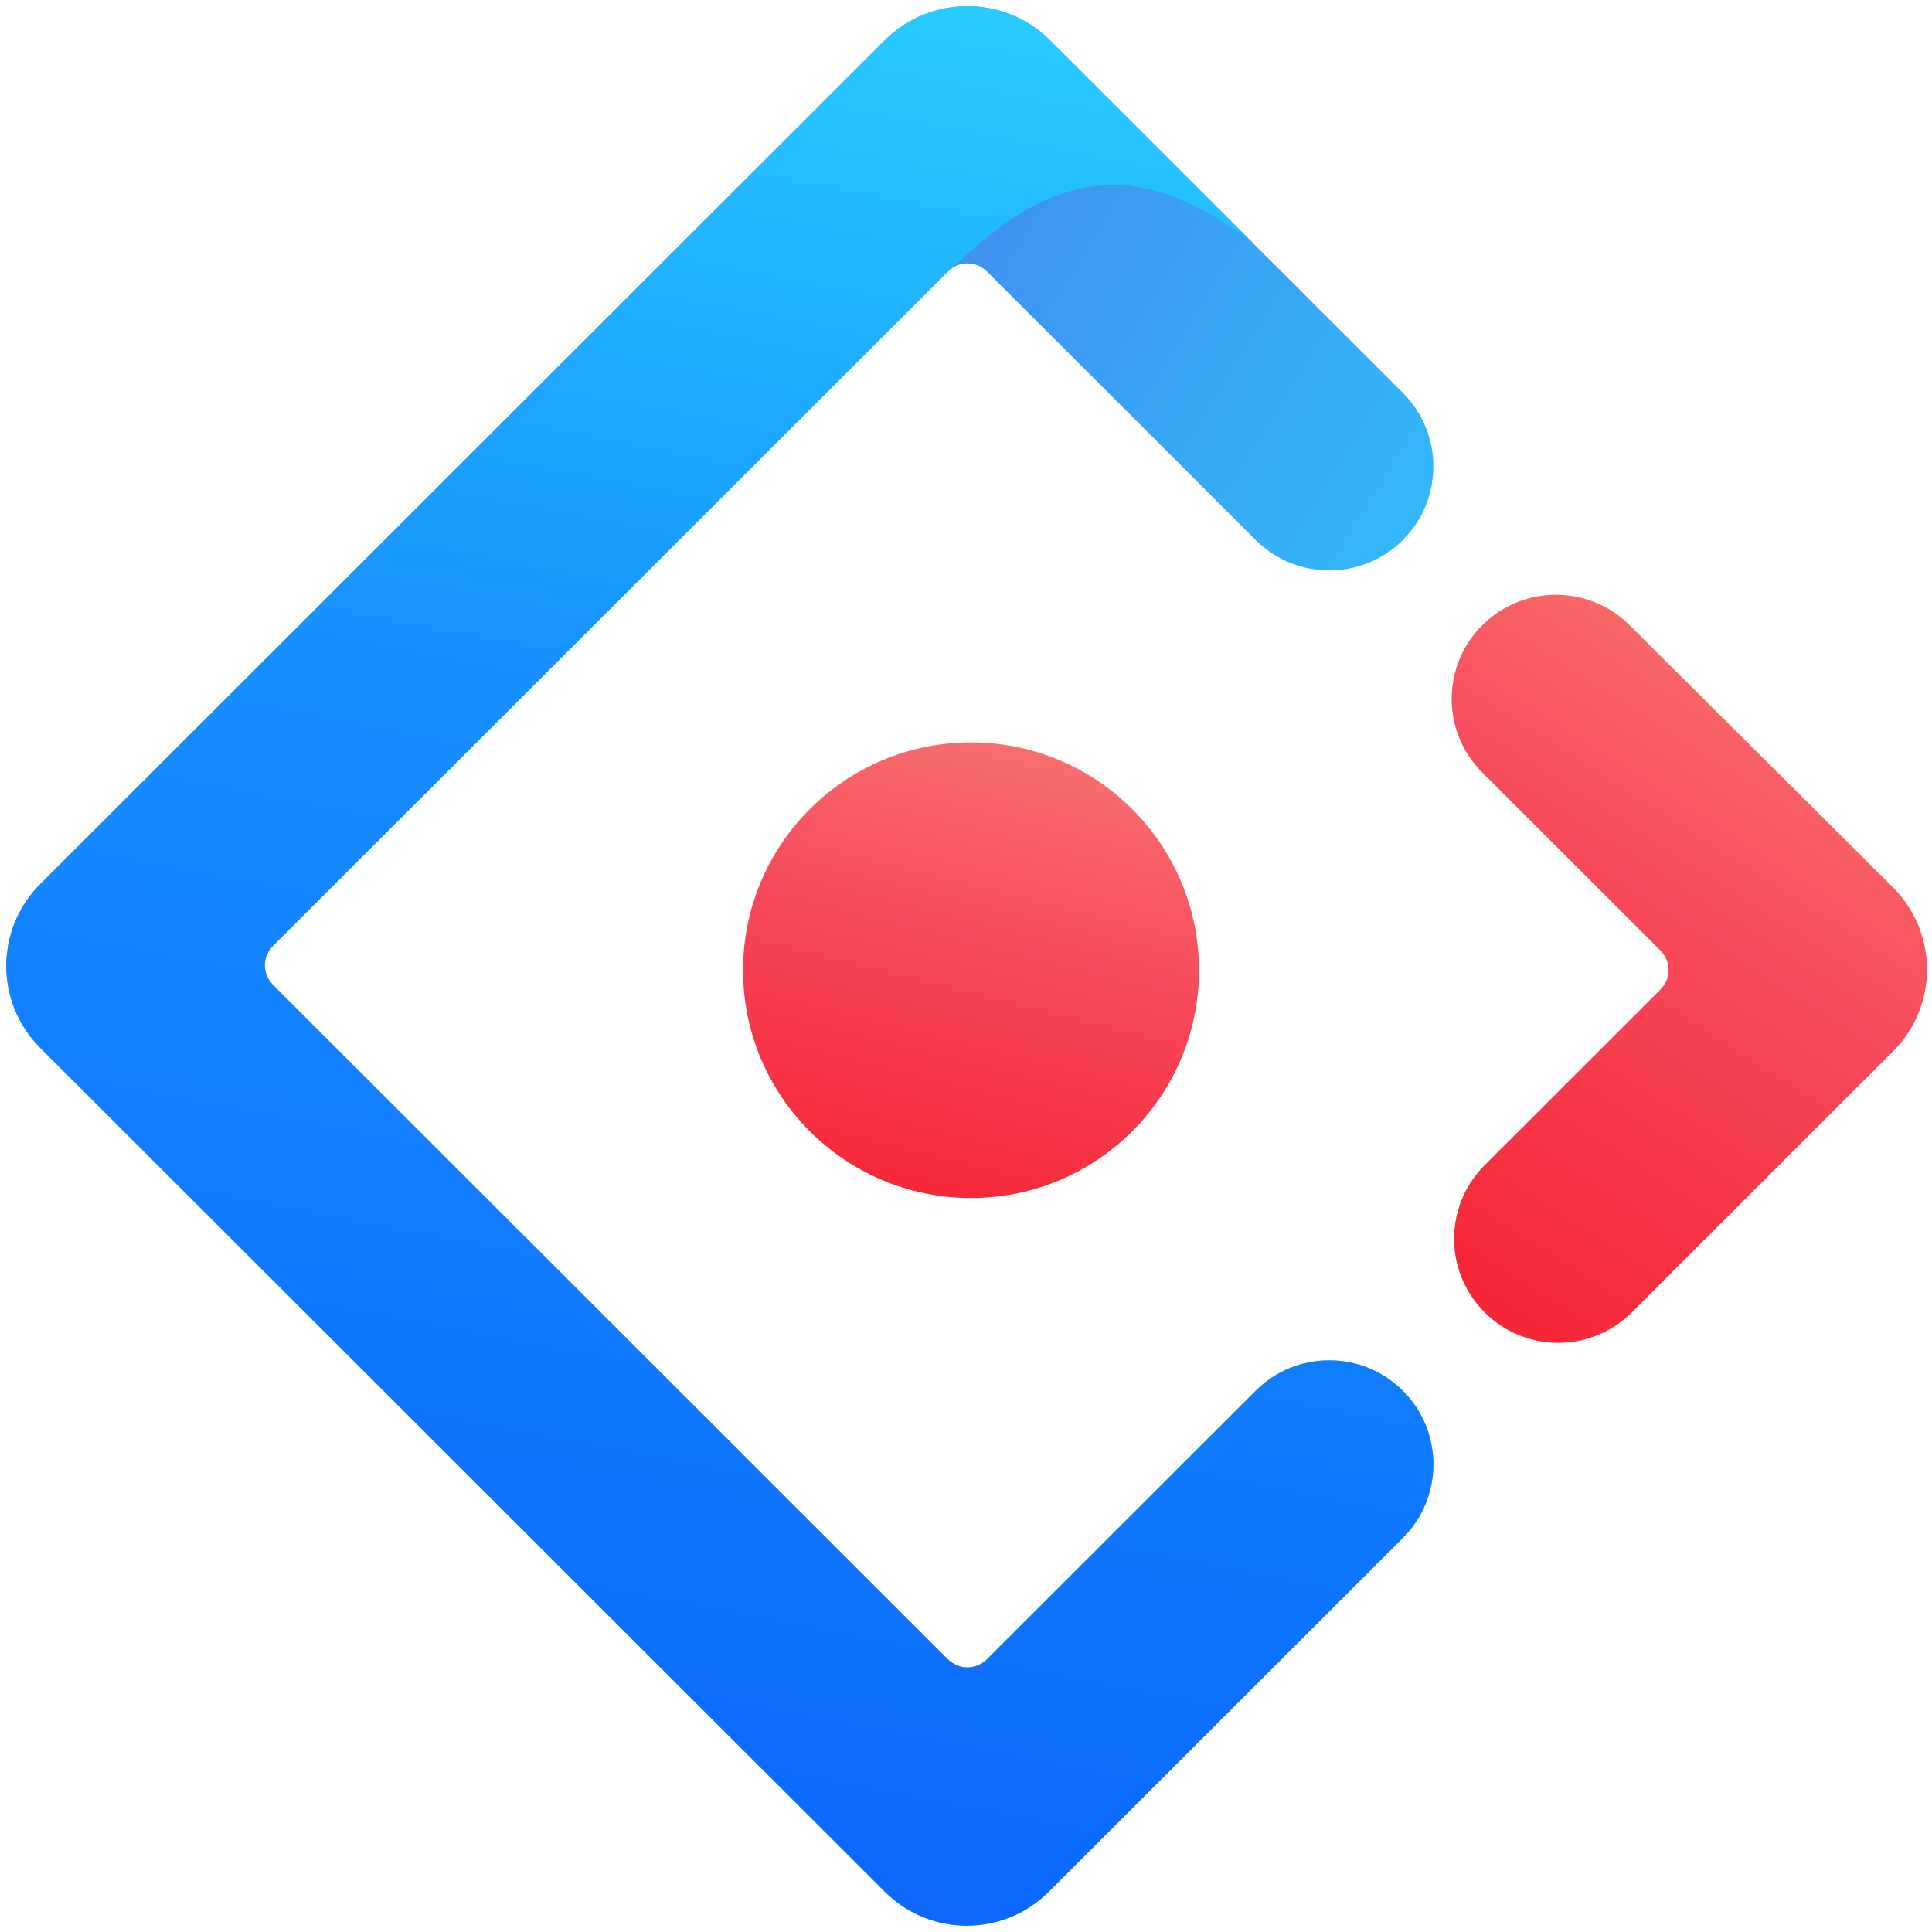
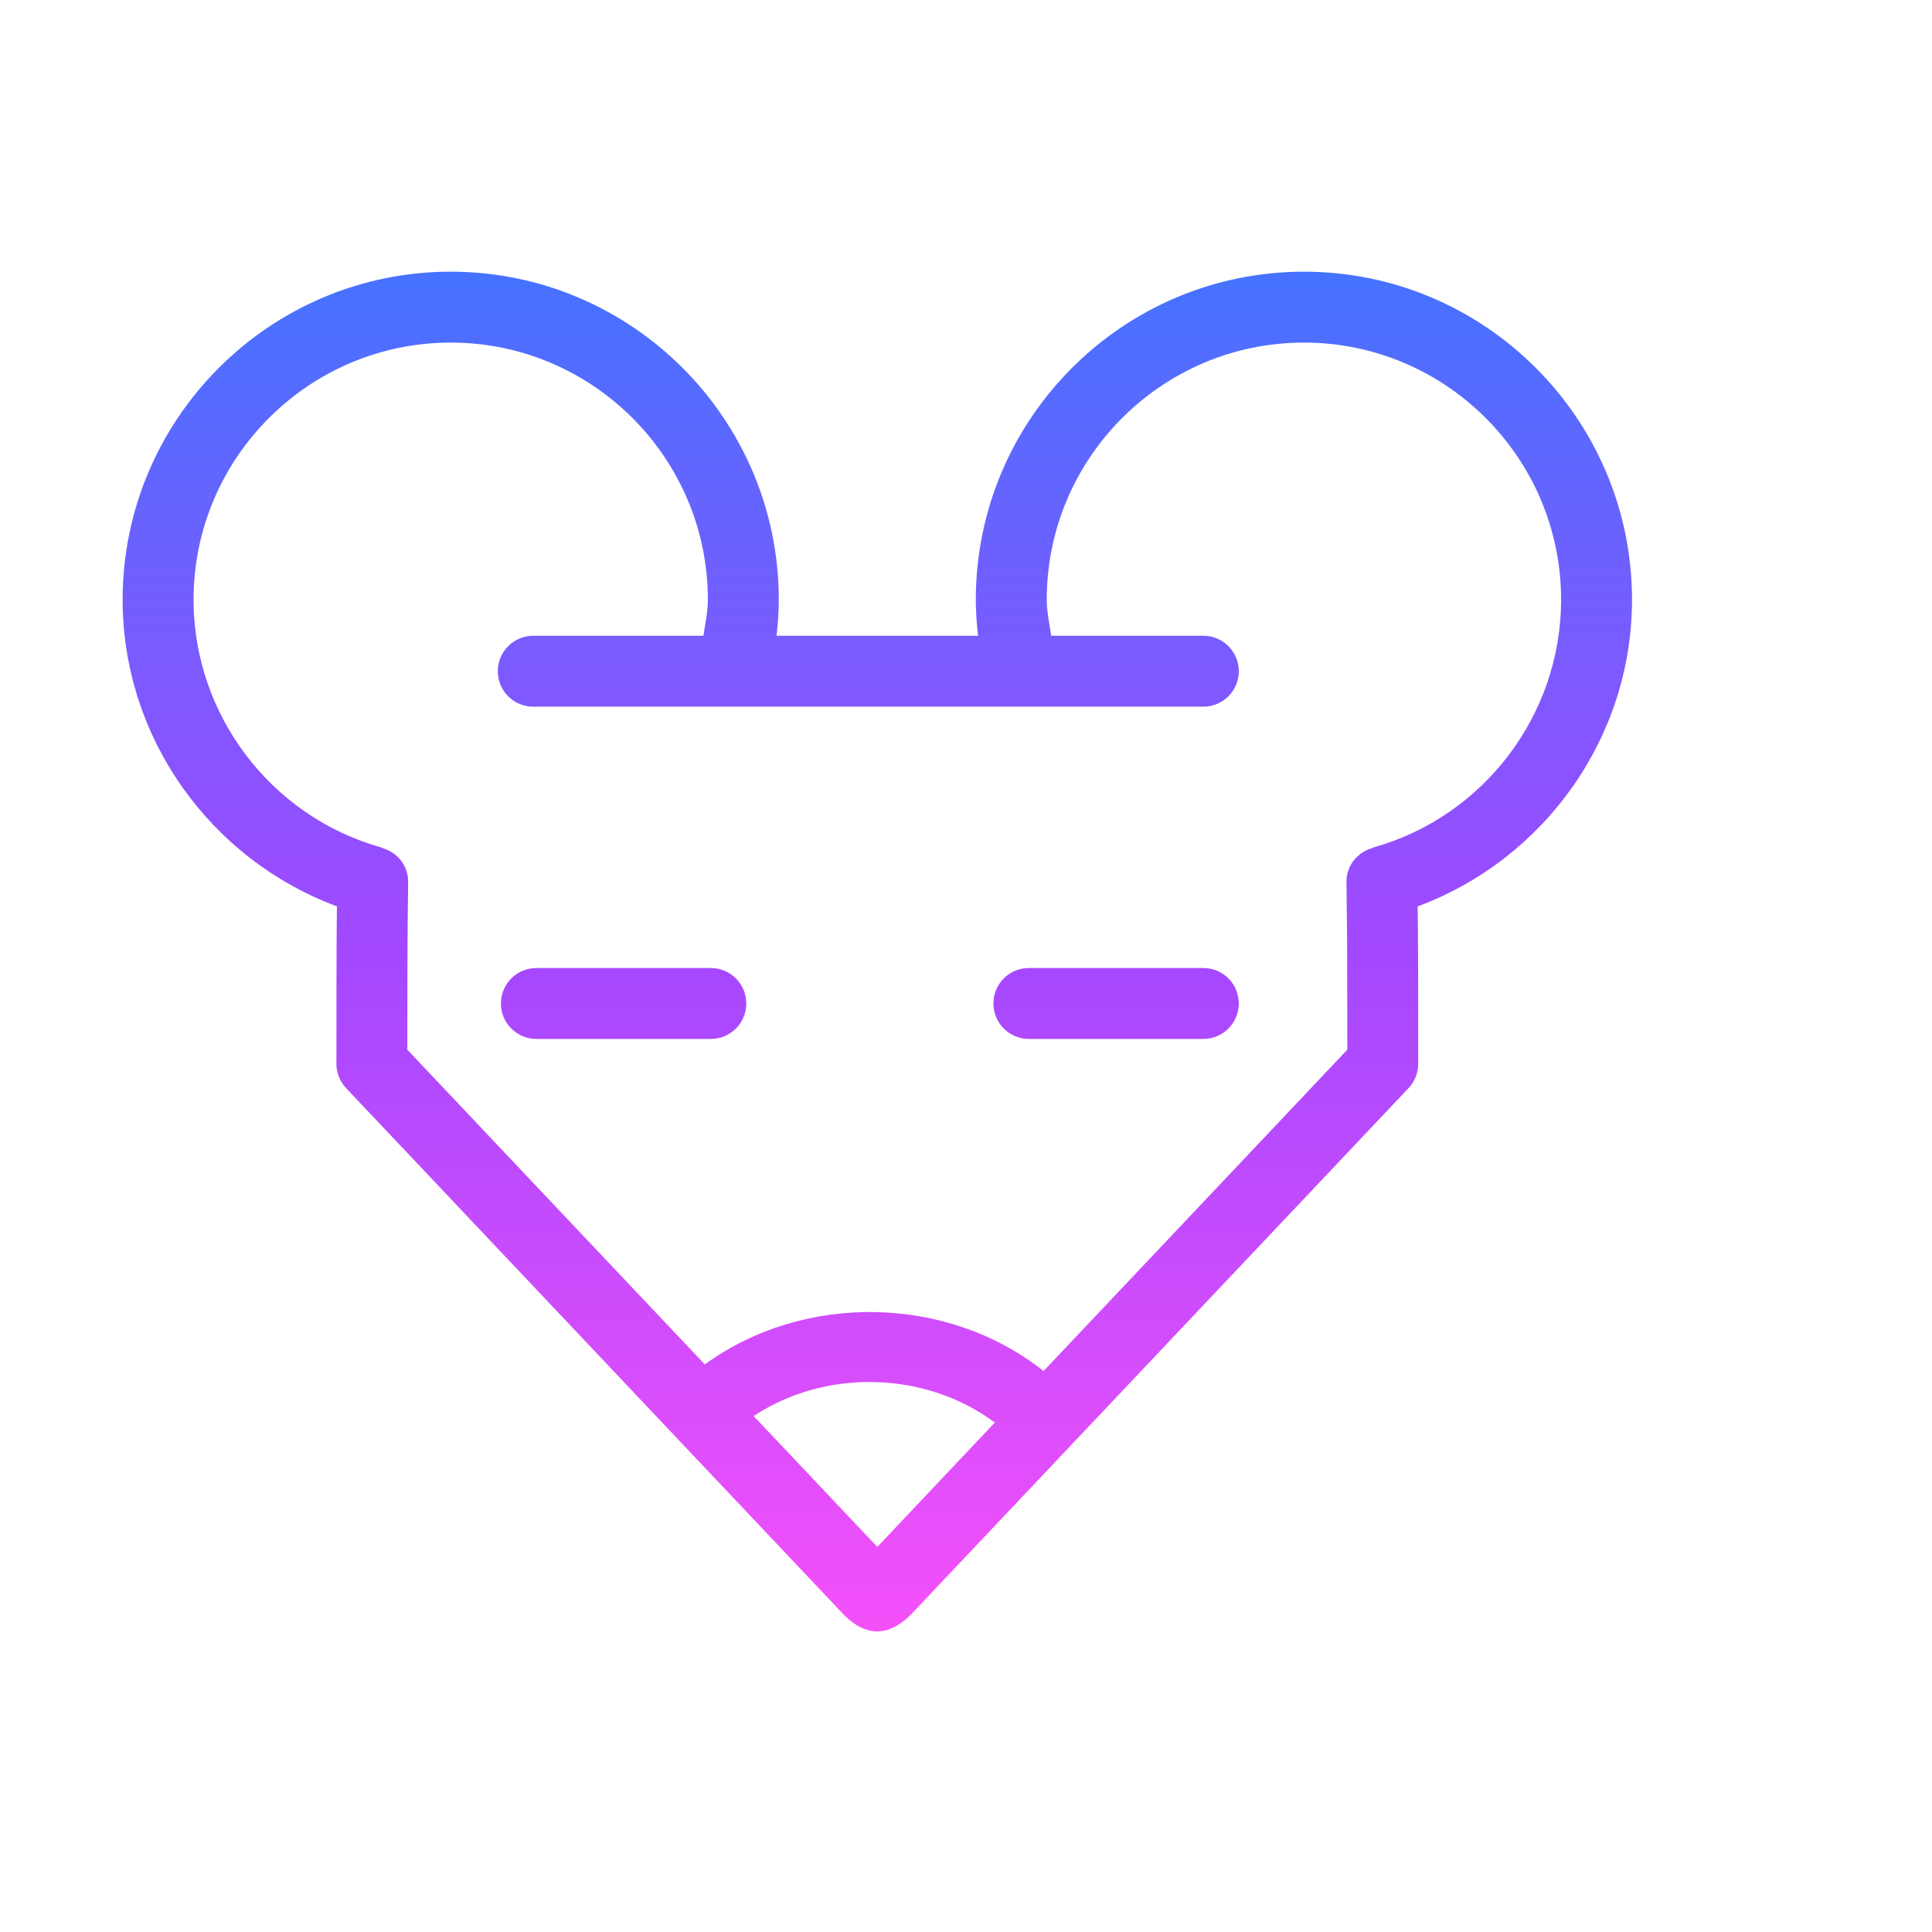
- <svg xmlns="http://www.w3.org/2000/svg" width="200" height="200" version="1.1" viewBox="0 0 200 200">
-   <defs>
-     <linearGradient id="linearGradient-1" x1="62.102%" x2="108.197%" y1="0%" y2="37.864%">
-       <stop offset="0%" stop-color="#4285EB" />
-       <stop offset="100%" stop-color="#2EC7FF" />
+ <svg xmlns="http://www.w3.org/2000/svg" version="1.0" viewBox="0 -18 128 128">
+   <g data-v-70b83f88="" fill="#333" class="icon-text-wrapper icon-svg-group iconsvg">
+     <g class="iconsvg-imagesvg" transform="translate(8.125,0)" mask="url(#6cbceb8b-5756-4d73-a528-9727ade6bc17)">
+       <g>
+         <rect fill="#333" fill-opacity="0" stroke-width="2" x="0" y="0" width="100" height="90.083" class="image-rect" />
+         <svg filter="url(#colors8714898138)" x="0" y="0" width="100" height="90.083" filtersec="colorsf6294964635" class="image-svg-svg primary" style="overflow: visible;">
+           <svg version="1.1" x="0px" y="0px" viewBox="6.317 12.414 115.255 103.825" enable-background="new 0 0 128 128" xml:space="preserve">
+             <g>
+               <path d="M51.232,65.586H37.91c-1.496,0-2.707,1.211-2.707,2.707c0,1.496,1.211,2.707,2.707,2.707h13.322   c1.496,0,2.707-1.211,2.707-2.707C53.939,66.797,52.728,65.586,51.232,65.586z" />
+               <path d="M88.838,65.586H75.516c-1.496,0-2.707,1.211-2.707,2.707c0,1.496,1.211,2.707,2.707,2.707h13.322   c1.496,0,2.707-1.211,2.707-2.707S90.335,65.586,88.838,65.586z" />
+               <path d="M121.572,37.467c0-13.814-11.238-25.053-25.053-25.053S71.465,23.652,71.465,37.467c0,0.919,0.069,1.837,0.169,2.749   H56.251c0.1-0.911,0.169-1.828,0.169-2.749c0-13.814-11.238-25.053-25.053-25.053S6.317,23.652,6.317,37.467   c0,10.497,6.66,19.803,16.366,23.412l-0.001,0.068c-0.018,1.124-0.04,2.44-0.04,11.953c0,0.692,0.265,1.357,0.74,1.859   l37.788,39.98c1.559,1.72,3.455,2.262,5.545,0l37.791-39.98c0.476-0.502,0.74-1.166,0.74-1.859c0-9.494-0.024-10.826-0.042-11.948   l-0.001-0.072C114.911,57.271,121.572,47.964,121.572,37.467z M63.944,109.789l-9.445-9.993c5.504-3.635,13.114-3.448,18.42,0.498   L63.944,109.789z M101.838,56.375c-0.036,0.01-0.06,0.037-0.095,0.049c-1.135,0.326-1.981,1.33-1.975,2.572l0.022,2.052   c0.018,1.068,0.04,2.33,0.042,10.776L76.639,96.36c-7.356-5.825-18.295-6.011-25.868-0.506L28.056,71.823   c0.003-8.468,0.022-9.716,0.04-10.787l0.022-2.042c0.006-1.239-0.838-2.243-1.971-2.57c-0.036-0.012-0.06-0.04-0.096-0.05   c-8.431-2.367-14.319-10.141-14.319-18.908c0-10.829,8.809-19.638,19.635-19.638c10.829,0,19.638,8.809,19.638,19.638   c0,0.932-0.209,1.834-0.338,2.749H37.672c-1.496,0-2.707,1.211-2.707,2.707s1.211,2.707,2.707,2.707h51.167   c1.496,0,2.707-1.211,2.707-2.707s-1.211-2.707-2.707-2.707h-11.62c-0.129-0.916-0.338-1.823-0.338-2.749   c0-10.829,8.809-19.638,19.638-19.638s19.638,8.809,19.638,19.638C116.157,46.234,110.269,54.008,101.838,56.375z" />
+             </g>
+           </svg>
+         </svg>
+         <defs>
+           <filter id="colors8714898138">
+             <feColorMatrix type="matrix" values="0 0 0 0 0.809  0 0 0 0 0.883  0 0 0 0 0.949  0 0 0 1 0" class="icon-fecolormatrix" />
+           </filter>
+           <filter id="colorsf6294964635">
+             <feColorMatrix type="matrix" values="0 0 0 0 0.996  0 0 0 0 0.996  0 0 0 0 0.996  0 0 0 1 0" class="icon-fecolormatrix" />
+           </filter>
+           <filter id="colorsb261488522">
+             <feColorMatrix type="matrix" values="0 0 0 0 0  0 0 0 0 0  0 0 0 0 0  0 0 0 1 0" class="icon-fecolormatrix" />
+           </filter>
+         </defs>
+       </g>
+       <rect v-gra="id" width="112" height="102.083" transform="translate(-6, -6)" style="pointer-events:none;" fill="url(#6RdTydssYBIdPliuuxCH6)" />
+     </g>
+   </g>
+   <defs v-gra="od" />
+   <defs v-gra="id">
+     <filter id="c1a4d0ac-0323-4457-a844-0223dfb2c35f" filterUnits="userSpaceOnUse">
+       <feColorMatrix type="matrix" values="0 0 0 0 0.996  0 0 0 0 0.996  0 0 0 0 0.996  0 0 0 1 0" />
+     </filter>
+     <linearGradient x1="0" y1="1" x2="0" y2="0" id="6RdTydssYBIdPliuuxCH6">
+       <stop offset="0%" stop-color="#ff51f9" />
+       <stop offset="50%" stop-color="#a348ff" />
+       <stop offset="100%" stop-color="#3978ff" />
    </linearGradient>
-     <linearGradient id="linearGradient-2" x1="69.644%" x2="54.043%" y1="0%" y2="108.457%">
-       <stop offset="0%" stop-color="#29CDFF" />
-       <stop offset="37.86%" stop-color="#148EFF" />
-       <stop offset="100%" stop-color="#0A60FF" />
-     </linearGradient>
-     <linearGradient id="linearGradient-3" x1="69.691%" x2="16.723%" y1="-12.974%" y2="117.391%">
-       <stop offset="0%" stop-color="#FA816E" />
-       <stop offset="41.473%" stop-color="#F74A5C" />
-       <stop offset="100%" stop-color="#F51D2C" />
-     </linearGradient>
-     <linearGradient id="linearGradient-4" x1="68.128%" x2="30.44%" y1="-35.691%" y2="114.943%">
-       <stop offset="0%" stop-color="#FA8E7D" />
-       <stop offset="51.264%" stop-color="#F74A5C" />
-       <stop offset="100%" stop-color="#F51D2C" />
-     </linearGradient>
+     <filter id="42443b3f1de60f6b6fd3b6a9844b4764" filterUnits="userSpaceOnUse">
+       <feColorMatrix type="matrix" values="0 0 0 0 0.996  0 0 0 0 0.996  0 0 0 0 0.996  0 0 0 1 0" />
+     </filter>
  </defs>
-   <g id="Page-1" fill="none" fill-rule="evenodd" stroke="none" stroke-width="1">
-     <g id="logo" transform="translate(-20, -20)">
-       <g id="Group-28-Copy-5" transform="translate(20, 20)">
-         <g id="Group-27-Copy-3">
-           <g id="Group-25" fill-rule="nonzero">
-             <g id="2">
-               <path id="Shape" fill="url(#linearGradient-1)" d="M91.588,4.177 L4.18,91.513 C-0.519,96.208 -0.519,103.792 4.18,108.487 L91.588,195.823 C96.287,200.519 103.877,200.519 108.577,195.823 L145.225,159.205 C149.434,155 149.434,148.182 145.225,143.977 C141.017,139.772 134.194,139.772 129.985,143.977 L102.202,171.737 C101.032,172.906 99.257,172.906 98.088,171.737 L28.286,101.993 C27.116,100.824 27.116,99.051 28.286,97.882 L98.088,28.138 C99.257,26.969 101.032,26.969 102.202,28.138 L129.985,55.898 C134.194,60.103 141.017,60.103 145.225,55.898 C149.434,51.693 149.434,44.876 145.225,40.671 L108.581,4.056 C103.862,-0.538 96.269,-0.501 91.588,4.177 Z" />
-               <path id="Shape" fill="url(#linearGradient-2)" d="M91.588,4.177 L4.18,91.513 C-0.519,96.208 -0.519,103.792 4.18,108.487 L91.588,195.823 C96.287,200.519 103.877,200.519 108.577,195.823 L145.225,159.205 C149.434,155 149.434,148.182 145.225,143.977 C141.017,139.772 134.194,139.772 129.985,143.977 L102.202,171.737 C101.032,172.906 99.257,172.906 98.088,171.737 L28.286,101.993 C27.116,100.824 27.116,99.051 28.286,97.882 L98.088,28.138 C101,25.627 105.752,20.542 112.73,19.352 C117.916,18.469 123.585,20.414 129.739,25.189 C125.625,21.078 118.572,14.034 108.581,4.056 C103.862,-0.538 96.269,-0.501 91.588,4.177 Z" />
+   <mask v-gra="im" id="6cbceb8b-5756-4d73-a528-9727ade6bc17">
+     <g class="iconsvg-imagesvg" filter="url(#c1a4d0ac-0323-4457-a844-0223dfb2c35f)">
+       <g>
+         <rect fill="#333" fill-opacity="0" stroke-width="2" x="0" y="0" width="100" height="90.083" class="image-rect" />
+         <svg x="0" y="0" width="100" height="90.083" filtersec="colorsf6294964635" class="image-svg-svg primary" style="overflow: visible;">
+           <svg version="1.1" x="0px" y="0px" viewBox="6.317 12.414 115.255 103.825" enable-background="new 0 0 128 128" xml:space="preserve">
+             <g>
+               <path d="M51.232,65.586H37.91c-1.496,0-2.707,1.211-2.707,2.707c0,1.496,1.211,2.707,2.707,2.707h13.322   c1.496,0,2.707-1.211,2.707-2.707C53.939,66.797,52.728,65.586,51.232,65.586z" />
+               <path d="M88.838,65.586H75.516c-1.496,0-2.707,1.211-2.707,2.707c0,1.496,1.211,2.707,2.707,2.707h13.322   c1.496,0,2.707-1.211,2.707-2.707S90.335,65.586,88.838,65.586z" />
+               <path d="M121.572,37.467c0-13.814-11.238-25.053-25.053-25.053S71.465,23.652,71.465,37.467c0,0.919,0.069,1.837,0.169,2.749   H56.251c0.1-0.911,0.169-1.828,0.169-2.749c0-13.814-11.238-25.053-25.053-25.053S6.317,23.652,6.317,37.467   c0,10.497,6.66,19.803,16.366,23.412l-0.001,0.068c-0.018,1.124-0.04,2.44-0.04,11.953c0,0.692,0.265,1.357,0.74,1.859   l37.788,39.98c1.559,1.72,3.455,2.262,5.545,0l37.791-39.98c0.476-0.502,0.74-1.166,0.74-1.859c0-9.494-0.024-10.826-0.042-11.948   l-0.001-0.072C114.911,57.271,121.572,47.964,121.572,37.467z M63.944,109.789l-9.445-9.993c5.504-3.635,13.114-3.448,18.42,0.498   L63.944,109.789z M101.838,56.375c-0.036,0.01-0.06,0.037-0.095,0.049c-1.135,0.326-1.981,1.33-1.975,2.572l0.022,2.052   c0.018,1.068,0.04,2.33,0.042,10.776L76.639,96.36c-7.356-5.825-18.295-6.011-25.868-0.506L28.056,71.823   c0.003-8.468,0.022-9.716,0.04-10.787l0.022-2.042c0.006-1.239-0.838-2.243-1.971-2.57c-0.036-0.012-0.06-0.04-0.096-0.05   c-8.431-2.367-14.319-10.141-14.319-18.908c0-10.829,8.809-19.638,19.635-19.638c10.829,0,19.638,8.809,19.638,19.638   c0,0.932-0.209,1.834-0.338,2.749H37.672c-1.496,0-2.707,1.211-2.707,2.707s1.211,2.707,2.707,2.707h51.167   c1.496,0,2.707-1.211,2.707-2.707s-1.211-2.707-2.707-2.707h-11.62c-0.129-0.916-0.338-1.823-0.338-2.749   c0-10.829,8.809-19.638,19.638-19.638s19.638,8.809,19.638,19.638C116.157,46.234,110.269,54.008,101.838,56.375z" />
            </g>
-             <path id="Shape" fill="url(#linearGradient-3)" d="M153.686,135.855 C157.894,140.06 164.717,140.06 168.926,135.855 L195.96,108.843 C200.659,104.147 200.659,96.564 195.961,91.869 L168.691,64.718 C164.472,60.518 157.647,60.524 153.436,64.732 C149.227,68.937 149.227,75.754 153.436,79.959 L171.854,98.362 C173.024,99.531 173.024,101.305 171.854,102.473 L153.686,120.627 C149.477,124.832 149.477,131.65 153.686,135.855 Z" />
-           </g>
-           <ellipse id="Combined-Shape" cx="100.519" cy="100.437" fill="url(#linearGradient-4)" rx="23.6" ry="23.581" />
-         </g>
+           </svg>
+         </svg>
+         <defs>
+           <filter id="colors8714898138">
+             <feColorMatrix type="matrix" values="0 0 0 0 0.809  0 0 0 0 0.883  0 0 0 0 0.949  0 0 0 1 0" class="icon-fecolormatrix" />
+           </filter>
+           <filter id="colorsf6294964635">
+             <feColorMatrix type="matrix" values="0 0 0 0 0.996  0 0 0 0 0.996  0 0 0 0 0.996  0 0 0 1 0" class="icon-fecolormatrix" />
+           </filter>
+           <filter id="colorsb261488522">
+             <feColorMatrix type="matrix" values="0 0 0 0 0  0 0 0 0 0  0 0 0 0 0  0 0 0 1 0" class="icon-fecolormatrix" />
+           </filter>
+         </defs>
      </g>
    </g>
-   </g>
+   </mask>
</svg>
